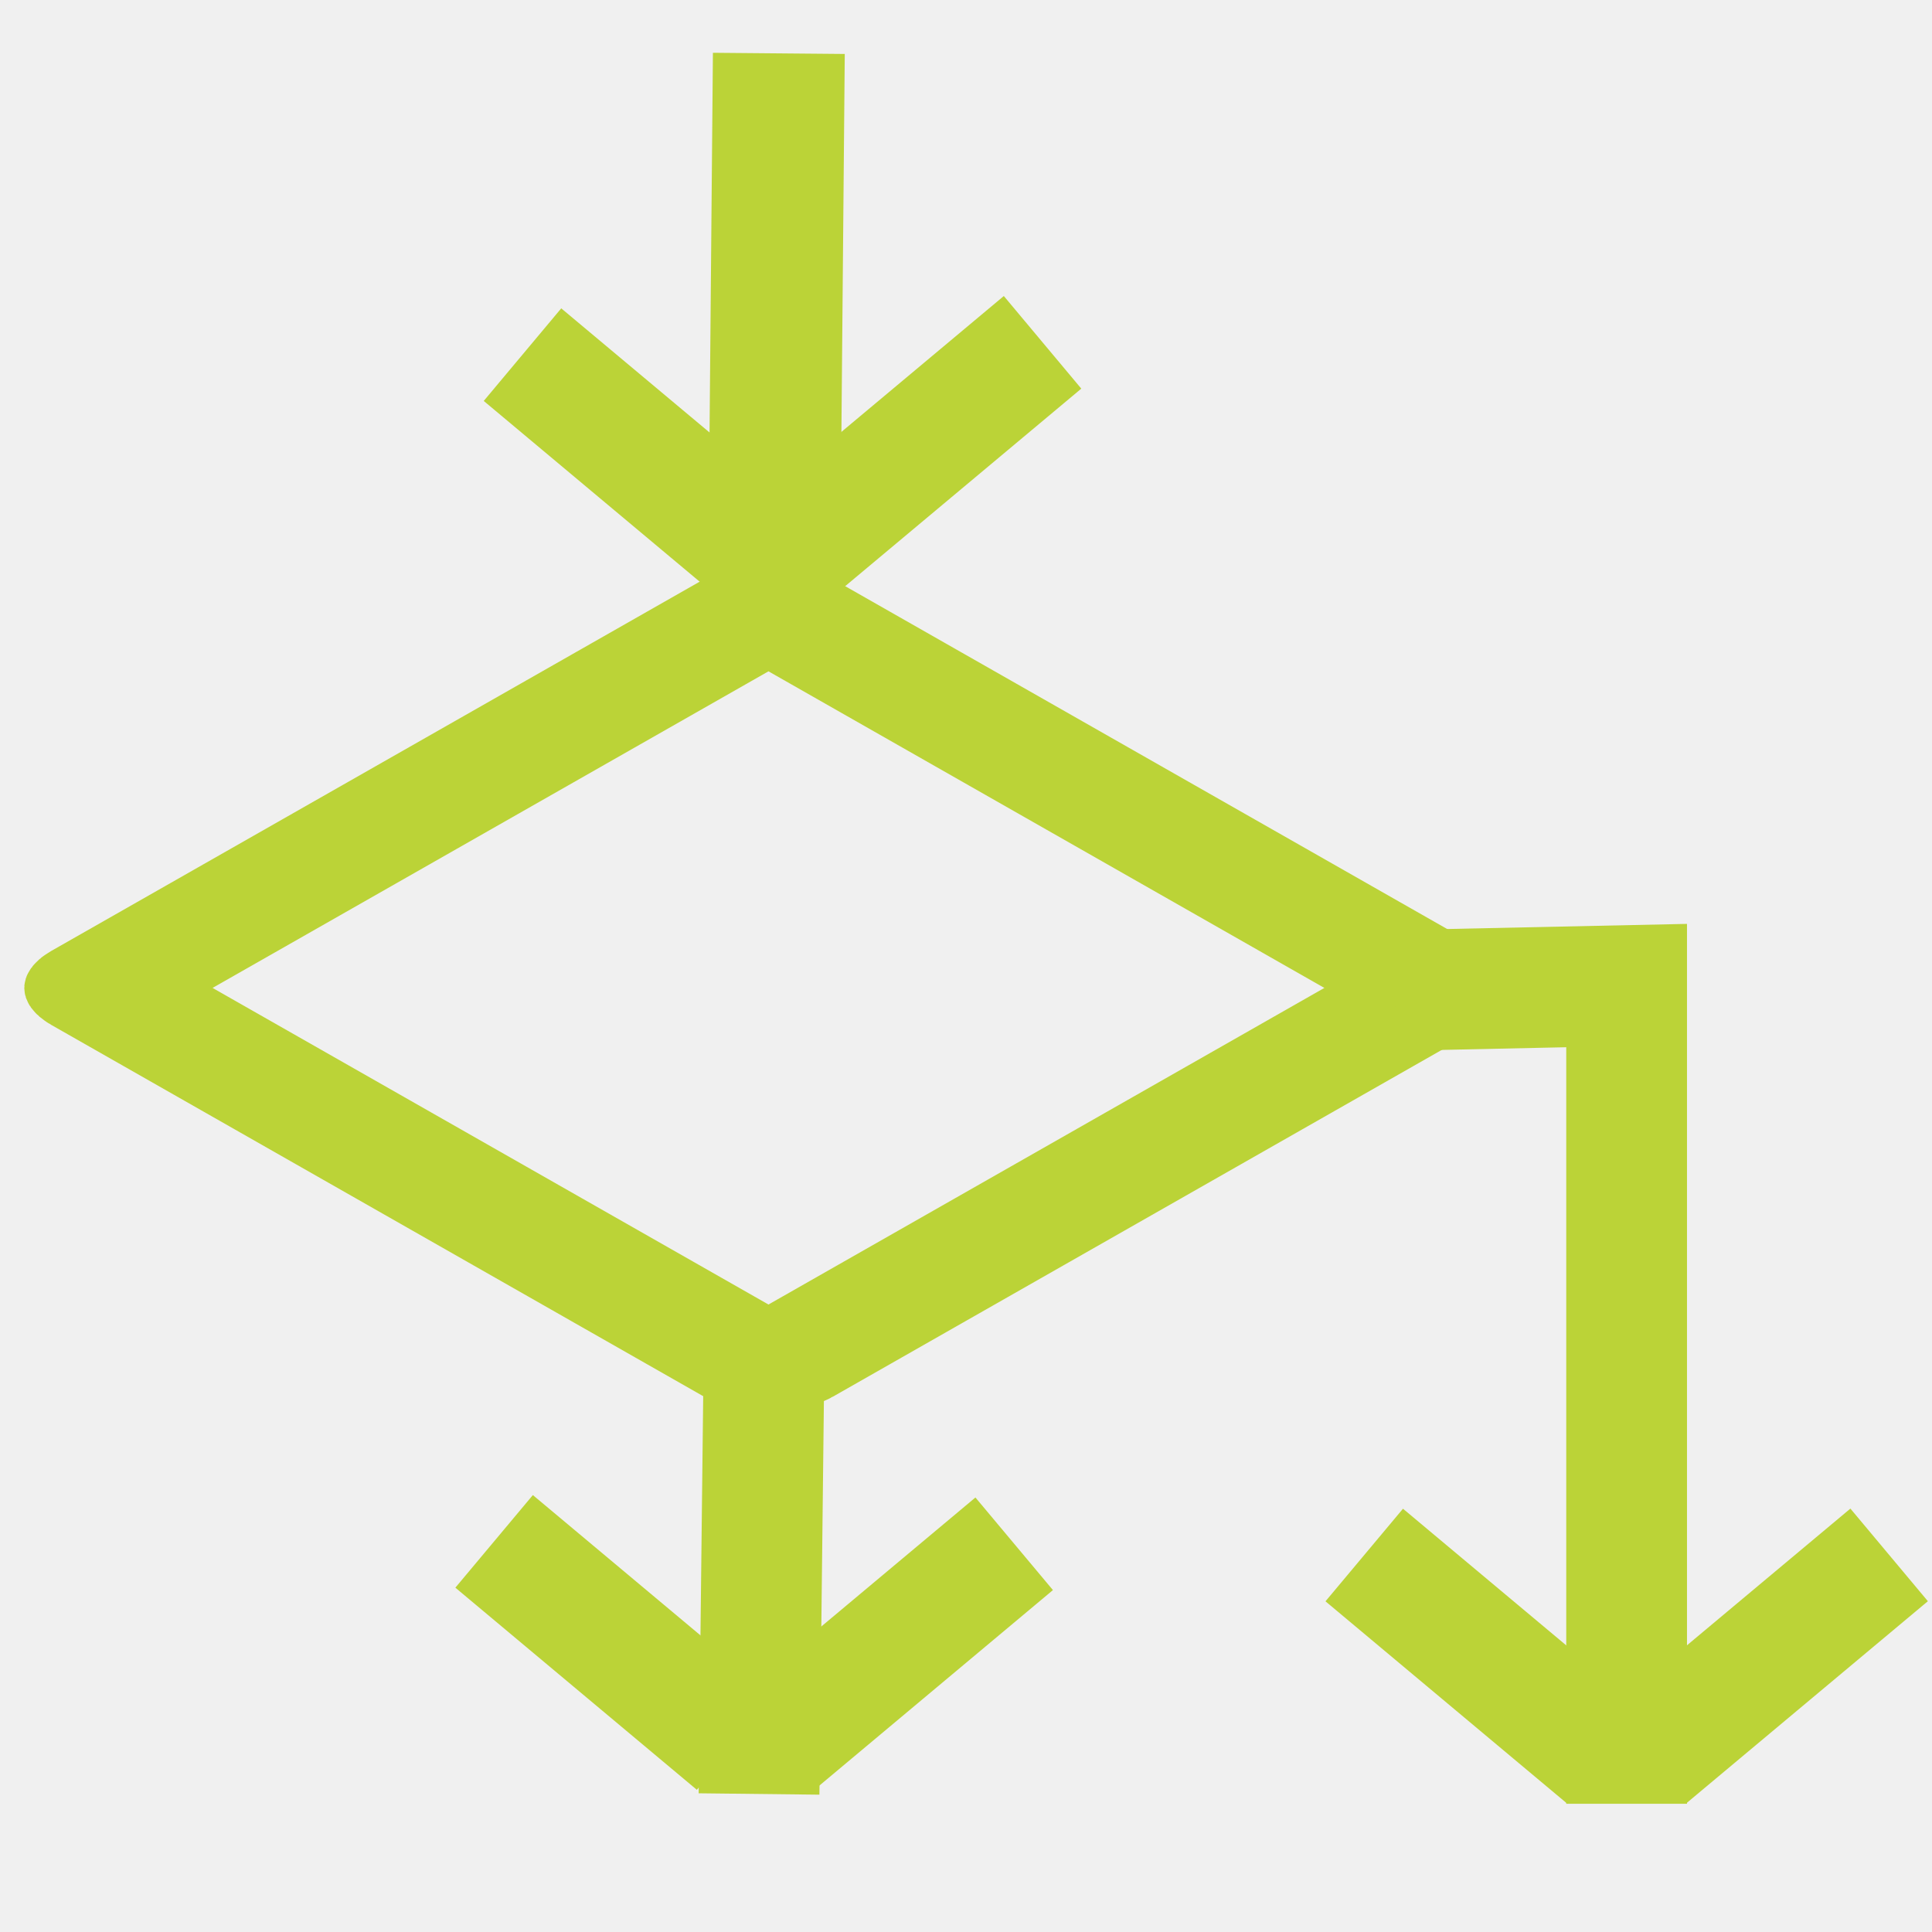
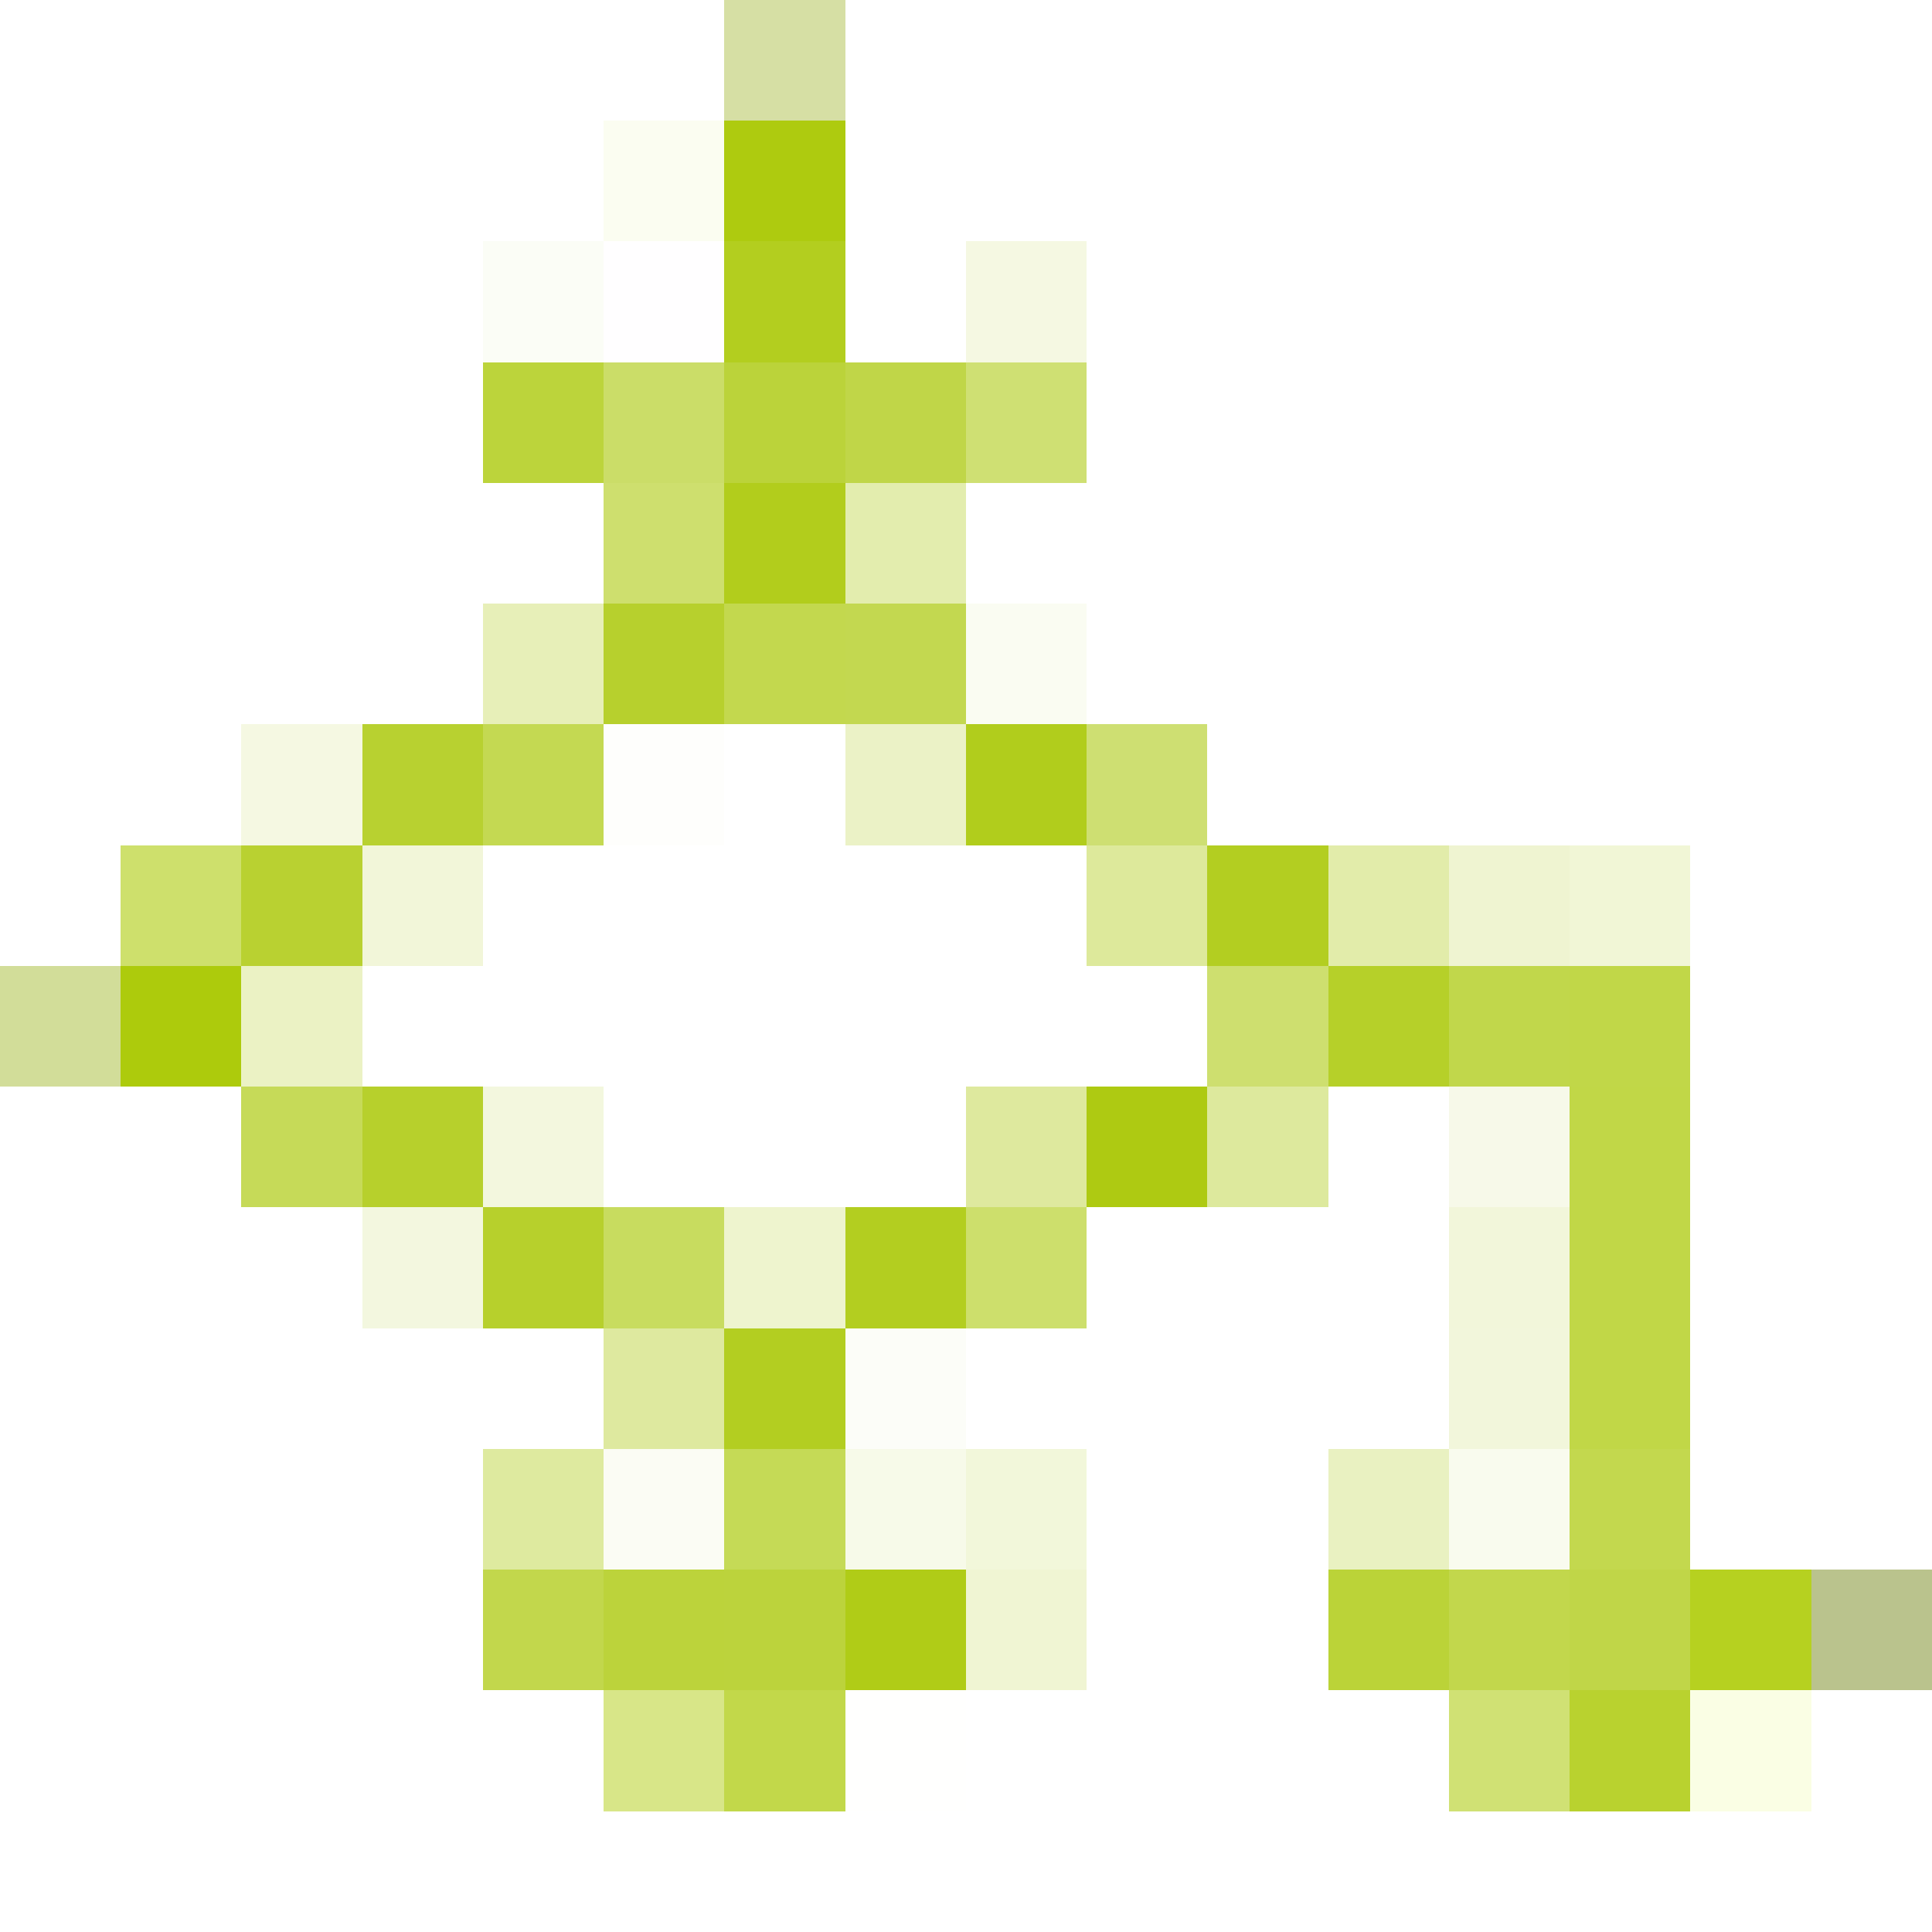
- <svg xmlns="http://www.w3.org/2000/svg" version="1.1" id="Capa_1" x="0px" y="0px" width="16" height="16" viewBox="0 0 16 16" xml:space="preserve">
-   <defs id="defs59">
-     <marker orient="auto" refY="0.0" refX="0.0" id="Arrow1Lstart" style="overflow:visible">
-       <path id="path4199" d="M 0.0,0.0 L 5.0,-5.0 L -12.5,0.0 L 5.0,5.0 L 0.0,0.0 z " style="fill-rule:evenodd;stroke:#bbd337;stroke-width:1pt;stroke-opacity:1;fill:#bbd337;fill-opacity:1" transform="scale(0.8) translate(12.5,0)" />
-     </marker>
-   </defs>
-   <rect style="opacity:1;fill:none;fill-opacity:1;stroke:#bbd337;stroke-width:1.078;stroke-linejoin:round;stroke-miterlimit:4;stroke-dasharray:none;stroke-opacity:1" id="rect4191" width="6.376" height="6.376" x="1.416" y="-15.116" rx="0.078" transform="matrix(-0.8689546,0.4948918,-0.8689546,-0.4948918,0,0)" />
-   <path style="fill:none;fill-rule:evenodd;stroke:#bbd337;stroke-width:1.092px;stroke-linecap:butt;stroke-linejoin:miter;stroke-opacity:1" d="M 6.409,5.065 6.45,0.442" id="path4733" />
-   <path style="fill:none;fill-rule:evenodd;stroke:#bbd337;stroke-width:1px;stroke-linecap:butt;stroke-linejoin:miter;stroke-opacity:1" d="m 6.327,11.265 -0.041,3.592" id="path4735" />
-   <path style="fill:none;fill-rule:evenodd;stroke:#bbd337;stroke-width:1px;stroke-linecap:butt;stroke-linejoin:miter;stroke-opacity:1" d="m 11.552,8.203 1.919,-0.041 0,6.776" id="path4737" />
-   <path style="fill:none;fill-rule:evenodd;stroke:#bbd337;stroke-width:1px;stroke-linecap:butt;stroke-linejoin:miter;stroke-opacity:1" d="M 4.327,2.937 6.327,4.611" id="path4739" />
-   <path style="fill:none;fill-rule:evenodd;stroke:#bbd337;stroke-width:1px;stroke-linecap:butt;stroke-linejoin:miter;stroke-opacity:1" d="M 8.634,2.835 6.633,4.509" id="path4739-7" />
-   <path style="fill:none;fill-rule:evenodd;stroke:#bbd337;stroke-width:1px;stroke-linecap:butt;stroke-linejoin:miter;stroke-opacity:1" d="m 4.092,12.765 2,1.674" id="path4739-3" />
-   <path style="fill:none;fill-rule:evenodd;stroke:#bbd337;stroke-width:1px;stroke-linecap:butt;stroke-linejoin:miter;stroke-opacity:1" d="m 8.399,12.785 -2,1.674" id="path4739-7-7" />
-   <path style="fill:none;fill-rule:evenodd;stroke:#bbd337;stroke-width:1px;stroke-linecap:butt;stroke-linejoin:miter;stroke-opacity:1" d="m 11.298,12.878 2,1.674" id="path4739-2" />
-   <path style="fill:none;fill-rule:evenodd;stroke:#bbd337;stroke-width:1px;stroke-linecap:butt;stroke-linejoin:miter;stroke-opacity:1" d="M 15.645,12.877 13.644,14.551" id="path4739-7-2" />
+ <svg xmlns="http://www.w3.org/2000/svg" width="16" height="16" viewBox="0 0 16 16" role="img" aria-labelledby="dDecision-title">
+   <g shape-rendering="crispEdges">
+     <rect x="0" y="0" width="6" height="1" fill="#ffffff" />
+     <rect x="6" y="0" width="1" height="1" fill="#d6dfa4" />
+     <rect x="7" y="0" width="9" height="2" fill="#ffffff" />
+     <rect x="0" y="1" width="5" height="1" fill="#ffffff" />
+     <rect x="5" y="1" width="1" height="1" fill="#fbfdf1" />
+     <rect x="6" y="1" width="1" height="1" fill="#aecb0f" />
+     <rect x="0" y="2" width="4" height="2" fill="#ffffff" />
+     <rect x="4" y="2" width="1" height="1" fill="#fbfdf6" />
+     <rect x="5" y="2" width="1" height="1" fill="#fffeff" />
+     <rect x="6" y="2" width="1" height="1" fill="#b3ce1f" />
+     <rect x="7" y="2" width="1" height="1" fill="#ffffff" />
+     <rect x="8" y="2" width="1" height="1" fill="#f5f8e2" />
+     <rect x="9" y="2" width="7" height="2" fill="#ffffff" />
+     <rect x="4" y="3" width="1" height="1" fill="#bcd43b" />
+     <rect x="5" y="3" width="1" height="1" fill="#cbdd68" />
+     <rect x="6" y="3" width="1" height="1" fill="#bbd33a" />
+     <rect x="7" y="3" width="1" height="1" fill="#c0d648" />
+     <rect x="8" y="3" width="1" height="1" fill="#cfe073" />
+     <rect x="0" y="4" width="5" height="1" fill="#ffffff" />
+     <rect x="5" y="4" width="1" height="1" fill="#cedf6e" />
+     <rect x="6" y="4" width="1" height="1" fill="#b2cd1c" />
+     <rect x="7" y="4" width="1" height="1" fill="#e3edae" />
+     <rect x="8" y="4" width="8" height="1" fill="#ffffff" />
+     <rect x="0" y="5" width="4" height="1" fill="#ffffff" />
+     <rect x="4" y="5" width="1" height="1" fill="#e7efb8" />
+     <rect x="5" y="5" width="1" height="1" fill="#b7d02d" />
+     <rect x="6" y="5" width="1" height="1" fill="#c3d84e" />
+     <rect x="7" y="5" width="1" height="1" fill="#c3d850" />
+     <rect x="8" y="5" width="1" height="1" fill="#fafcf2" />
+     <rect x="9" y="5" width="7" height="1" fill="#ffffff" />
+     <rect x="0" y="6" width="2" height="1" fill="#ffffff" />
+     <rect x="2" y="6" width="1" height="1" fill="#f5f8e2" />
+     <rect x="3" y="6" width="1" height="1" fill="#b8d130" />
+     <rect x="4" y="6" width="1" height="1" fill="#c4d952" />
+     <rect x="5" y="6" width="1" height="1" fill="#fefefc" />
+     <rect x="6" y="6" width="1" height="1" fill="#ffffff" />
+     <rect x="7" y="6" width="1" height="1" fill="#ebf2c6" />
+     <rect x="8" y="6" width="1" height="1" fill="#b1cd1c" />
+     <rect x="9" y="6" width="1" height="1" fill="#cedf72" />
+     <rect x="10" y="6" width="6" height="1" fill="#ffffff" />
+     <rect x="0" y="7" width="1" height="1" fill="#ffffff" />
+     <rect x="1" y="7" width="1" height="1" fill="#cee06c" />
+     <rect x="2" y="7" width="1" height="1" fill="#b9d131" />
+     <rect x="3" y="7" width="1" height="1" fill="#f2f6d9" />
+     <rect x="4" y="7" width="5" height="1" fill="#ffffff" />
+     <rect x="9" y="7" width="1" height="1" fill="#dde99b" />
+     <rect x="10" y="7" width="1" height="1" fill="#b3ce21" />
+     <rect x="11" y="7" width="1" height="1" fill="#e2ecaa" />
+     <rect x="12" y="7" width="1" height="1" fill="#eff4d1" />
+     <rect x="13" y="7" width="1" height="1" fill="#f1f6d6" />
+     <rect x="14" y="7" width="2" height="6" fill="#ffffff" />
+     <rect x="0" y="8" width="1" height="1" fill="#d2dd99" />
+     <rect x="1" y="8" width="1" height="1" fill="#adcb0c" />
+     <rect x="2" y="8" width="1" height="1" fill="#ebf2c4" />
+     <rect x="3" y="8" width="7" height="1" fill="#ffffff" />
+     <rect x="10" y="8" width="1" height="1" fill="#cedf6f" />
+     <rect x="11" y="8" width="1" height="1" fill="#b6d029" />
+     <rect x="12" y="8" width="1" height="1" fill="#c1d74b" />
+     <rect x="13" y="8" width="1" height="1" fill="#c1d748" />
+     <rect x="0" y="9" width="2" height="1" fill="#ffffff" />
+     <rect x="2" y="9" width="1" height="1" fill="#c6da58" />
+     <rect x="3" y="9" width="1" height="1" fill="#b7d02c" />
+     <rect x="4" y="9" width="1" height="1" fill="#f3f7de" />
+     <rect x="5" y="9" width="3" height="1" fill="#ffffff" />
+     <rect x="8" y="9" width="1" height="1" fill="#dee99e" />
+     <rect x="9" y="9" width="1" height="1" fill="#aeca12" />
+     <rect x="10" y="9" width="1" height="1" fill="#dde99d" />
+     <rect x="11" y="9" width="1" height="1" fill="#ffffff" />
+     <rect x="12" y="9" width="1" height="1" fill="#f7f9e9" />
+     <rect x="13" y="9" width="1" height="3" fill="#c1d747" />
+     <rect x="0" y="10" width="3" height="1" fill="#ffffff" />
+     <rect x="3" y="10" width="1" height="1" fill="#f3f7df" />
+     <rect x="4" y="10" width="1" height="1" fill="#b7d02c" />
+     <rect x="5" y="10" width="1" height="1" fill="#c8dc5f" />
+     <rect x="6" y="10" width="1" height="1" fill="#eef4ce" />
+     <rect x="7" y="10" width="1" height="1" fill="#b3ce20" />
+     <rect x="8" y="10" width="1" height="1" fill="#cddf6c" />
+     <rect x="9" y="10" width="3" height="1" fill="#ffffff" />
+     <rect x="12" y="10" width="1" height="1" fill="#f2f6da" />
+     <rect x="0" y="11" width="5" height="1" fill="#ffffff" />
+     <rect x="5" y="11" width="1" height="1" fill="#dee99f" />
+     <rect x="6" y="11" width="1" height="1" fill="#b3ce21" />
+     <rect x="7" y="11" width="1" height="1" fill="#fcfdf8" />
+     <rect x="8" y="11" width="4" height="1" fill="#ffffff" />
+     <rect x="12" y="11" width="1" height="1" fill="#f2f6db" />
+     <rect x="0" y="12" width="4" height="2" fill="#ffffff" />
+     <rect x="4" y="12" width="1" height="1" fill="#deea9f" />
+     <rect x="5" y="12" width="1" height="1" fill="#fbfcf4" />
+     <rect x="6" y="12" width="1" height="1" fill="#c5da56" />
+     <rect x="7" y="12" width="1" height="1" fill="#f7fae9" />
+     <rect x="8" y="12" width="1" height="1" fill="#f2f7da" />
+     <rect x="9" y="12" width="2" height="2" fill="#ffffff" />
+     <rect x="11" y="12" width="1" height="1" fill="#e9f1c1" />
+     <rect x="12" y="12" width="1" height="1" fill="#f9fbee" />
+     <rect x="13" y="12" width="1" height="1" fill="#c3d84e" />
+     <rect x="4" y="13" width="1" height="1" fill="#c2d74c" />
+     <rect x="5" y="13" width="1" height="1" fill="#bcd33b" />
+     <rect x="6" y="13" width="1" height="1" fill="#bcd33c" />
+     <rect x="7" y="13" width="1" height="1" fill="#b0cc17" />
+     <rect x="8" y="13" width="1" height="1" fill="#f0f5d3" />
+     <rect x="11" y="13" width="1" height="1" fill="#bbd338" />
+     <rect x="12" y="13" width="1" height="1" fill="#c2d74c" />
+     <rect x="13" y="13" width="1" height="1" fill="#c0d648" />
+     <rect x="14" y="13" width="1" height="1" fill="#b6d120" />
+     <rect x="15" y="13" width="1" height="1" fill="#bac38d" />
+     <rect x="0" y="14" width="5" height="1" fill="#ffffff" />
+     <rect x="5" y="14" width="1" height="1" fill="#d8e688" />
+     <rect x="6" y="14" width="1" height="1" fill="#c2d84a" />
+     <rect x="7" y="14" width="1" height="1" fill="#fffffe" />
+     <rect x="8" y="14" width="4" height="1" fill="#ffffff" />
+     <rect x="12" y="14" width="1" height="1" fill="#d0e174" />
+     <rect x="13" y="14" width="1" height="1" fill="#b9d22f" />
+     <rect x="14" y="14" width="1" height="1" fill="#fafee4" />
+     <rect x="15" y="14" width="1" height="1" fill="#ffffff" />
+     <rect x="0" y="15" width="16" height="1" fill="#ffffff" />
+   </g>
</svg>
